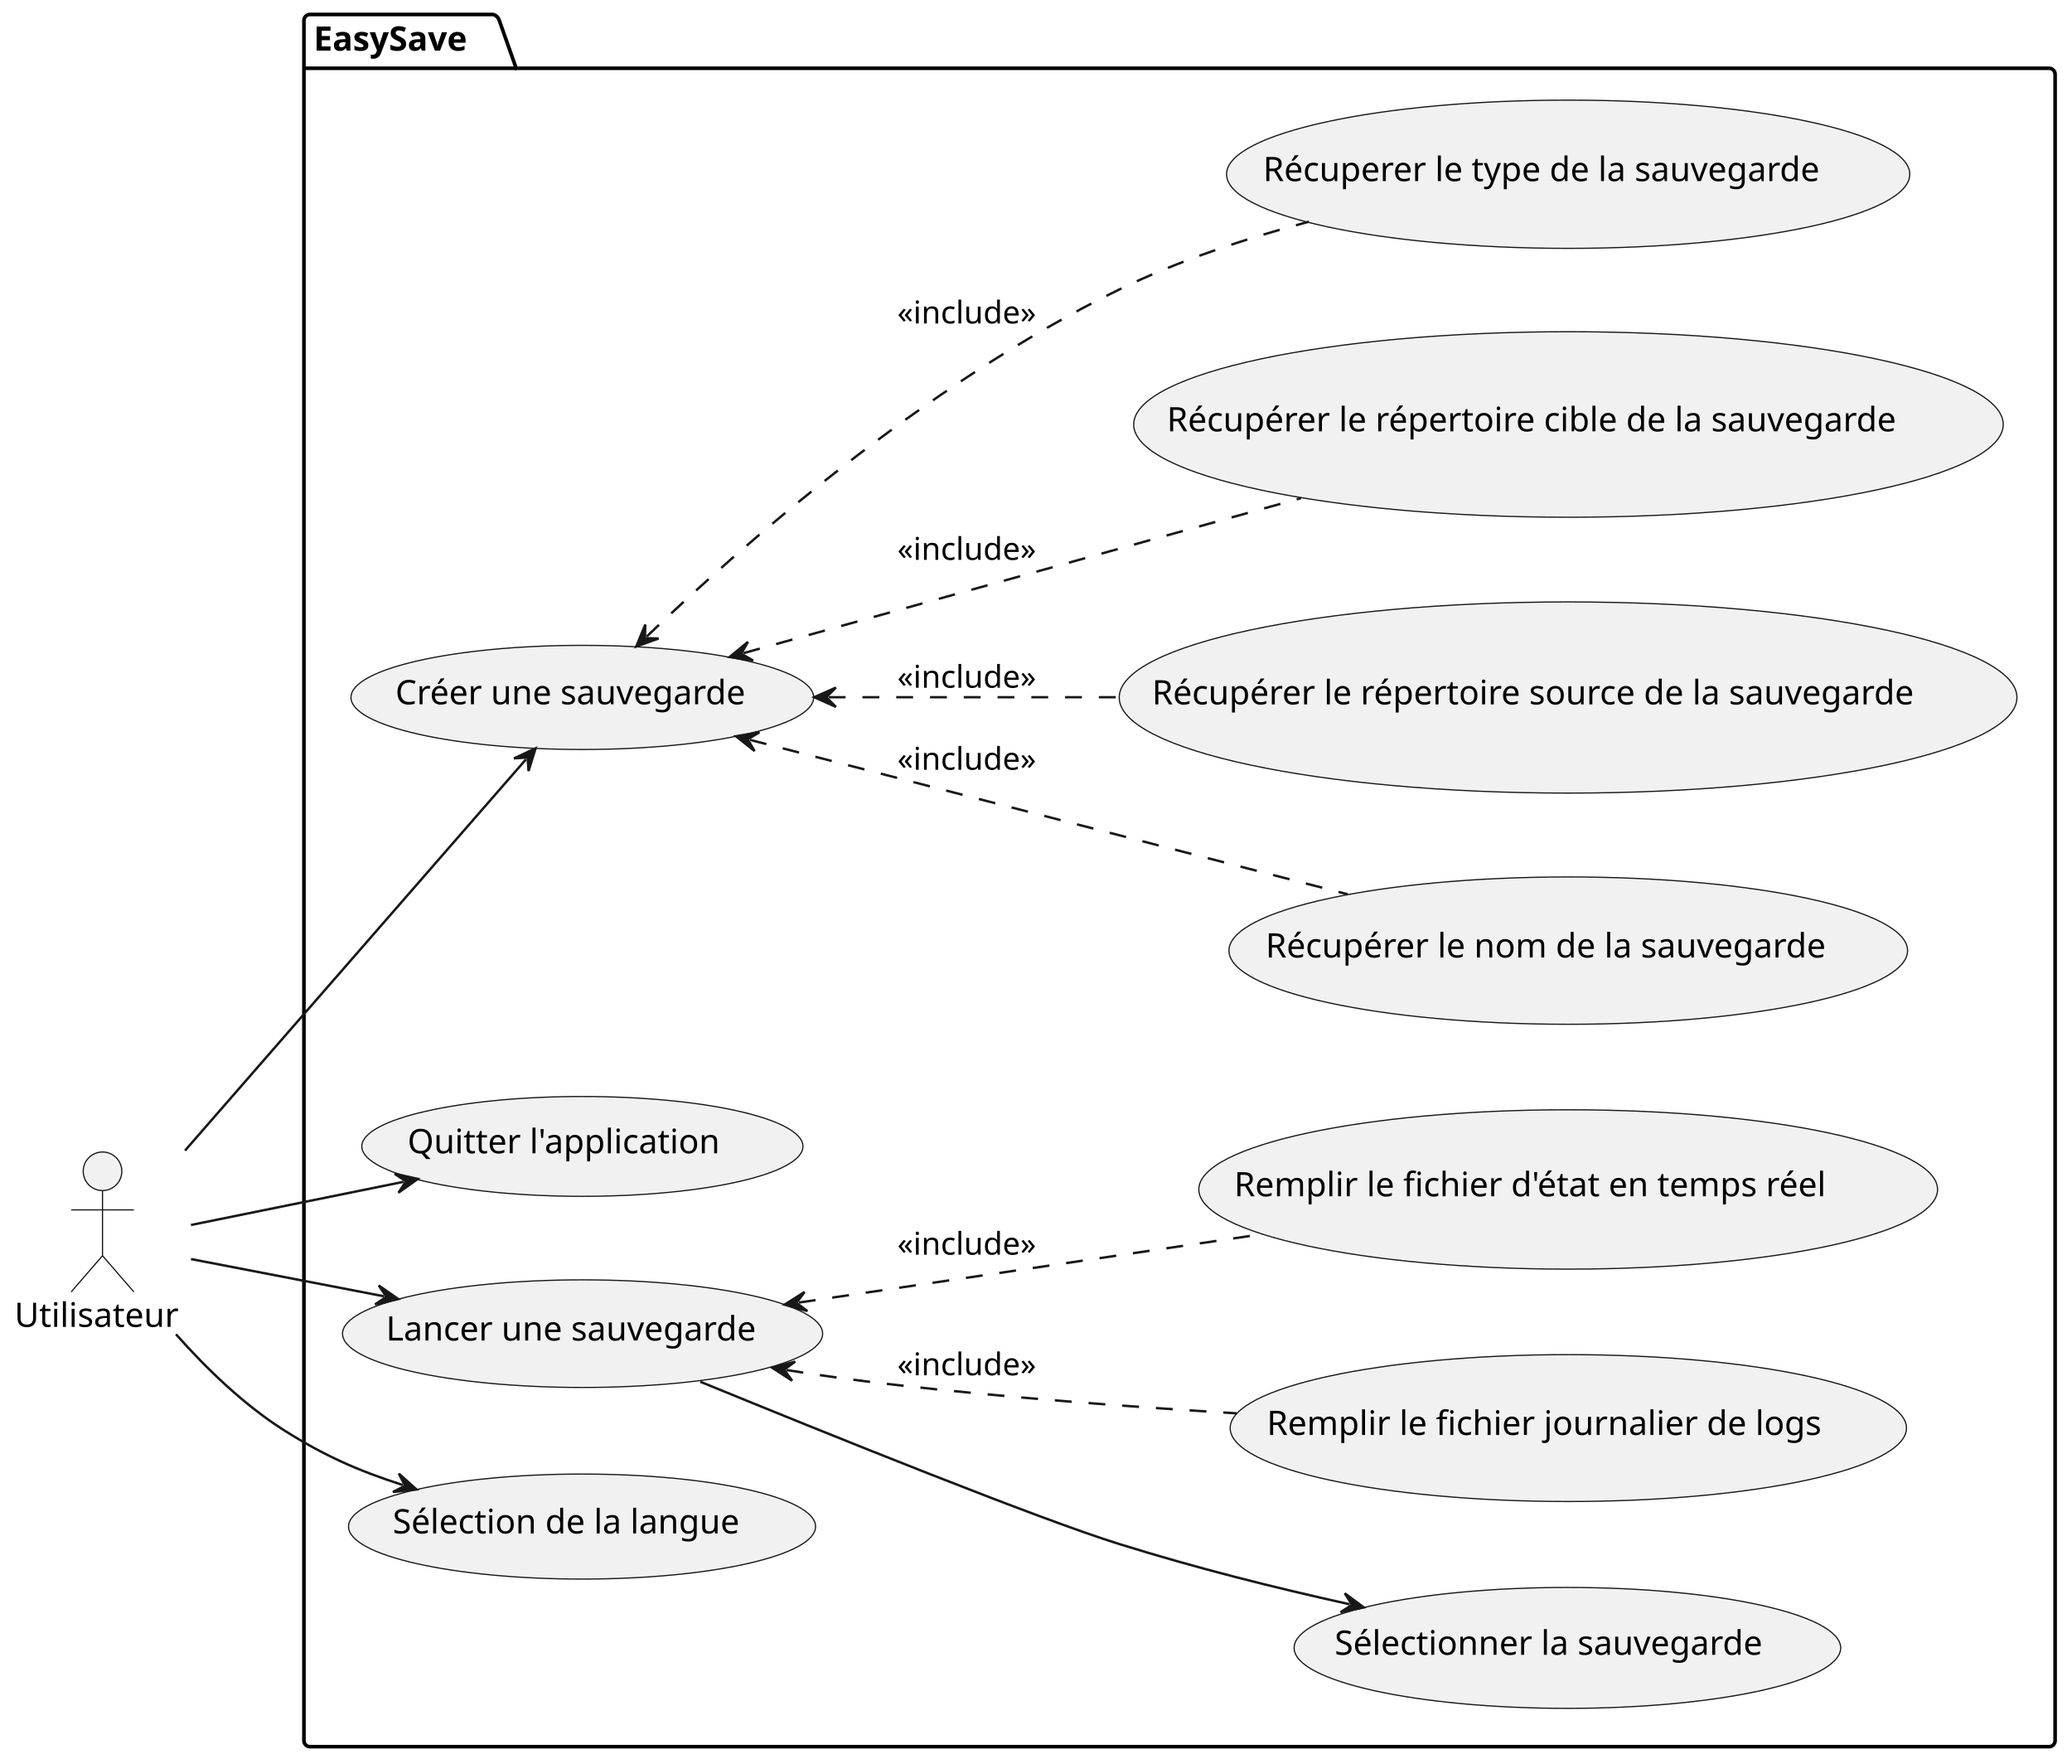
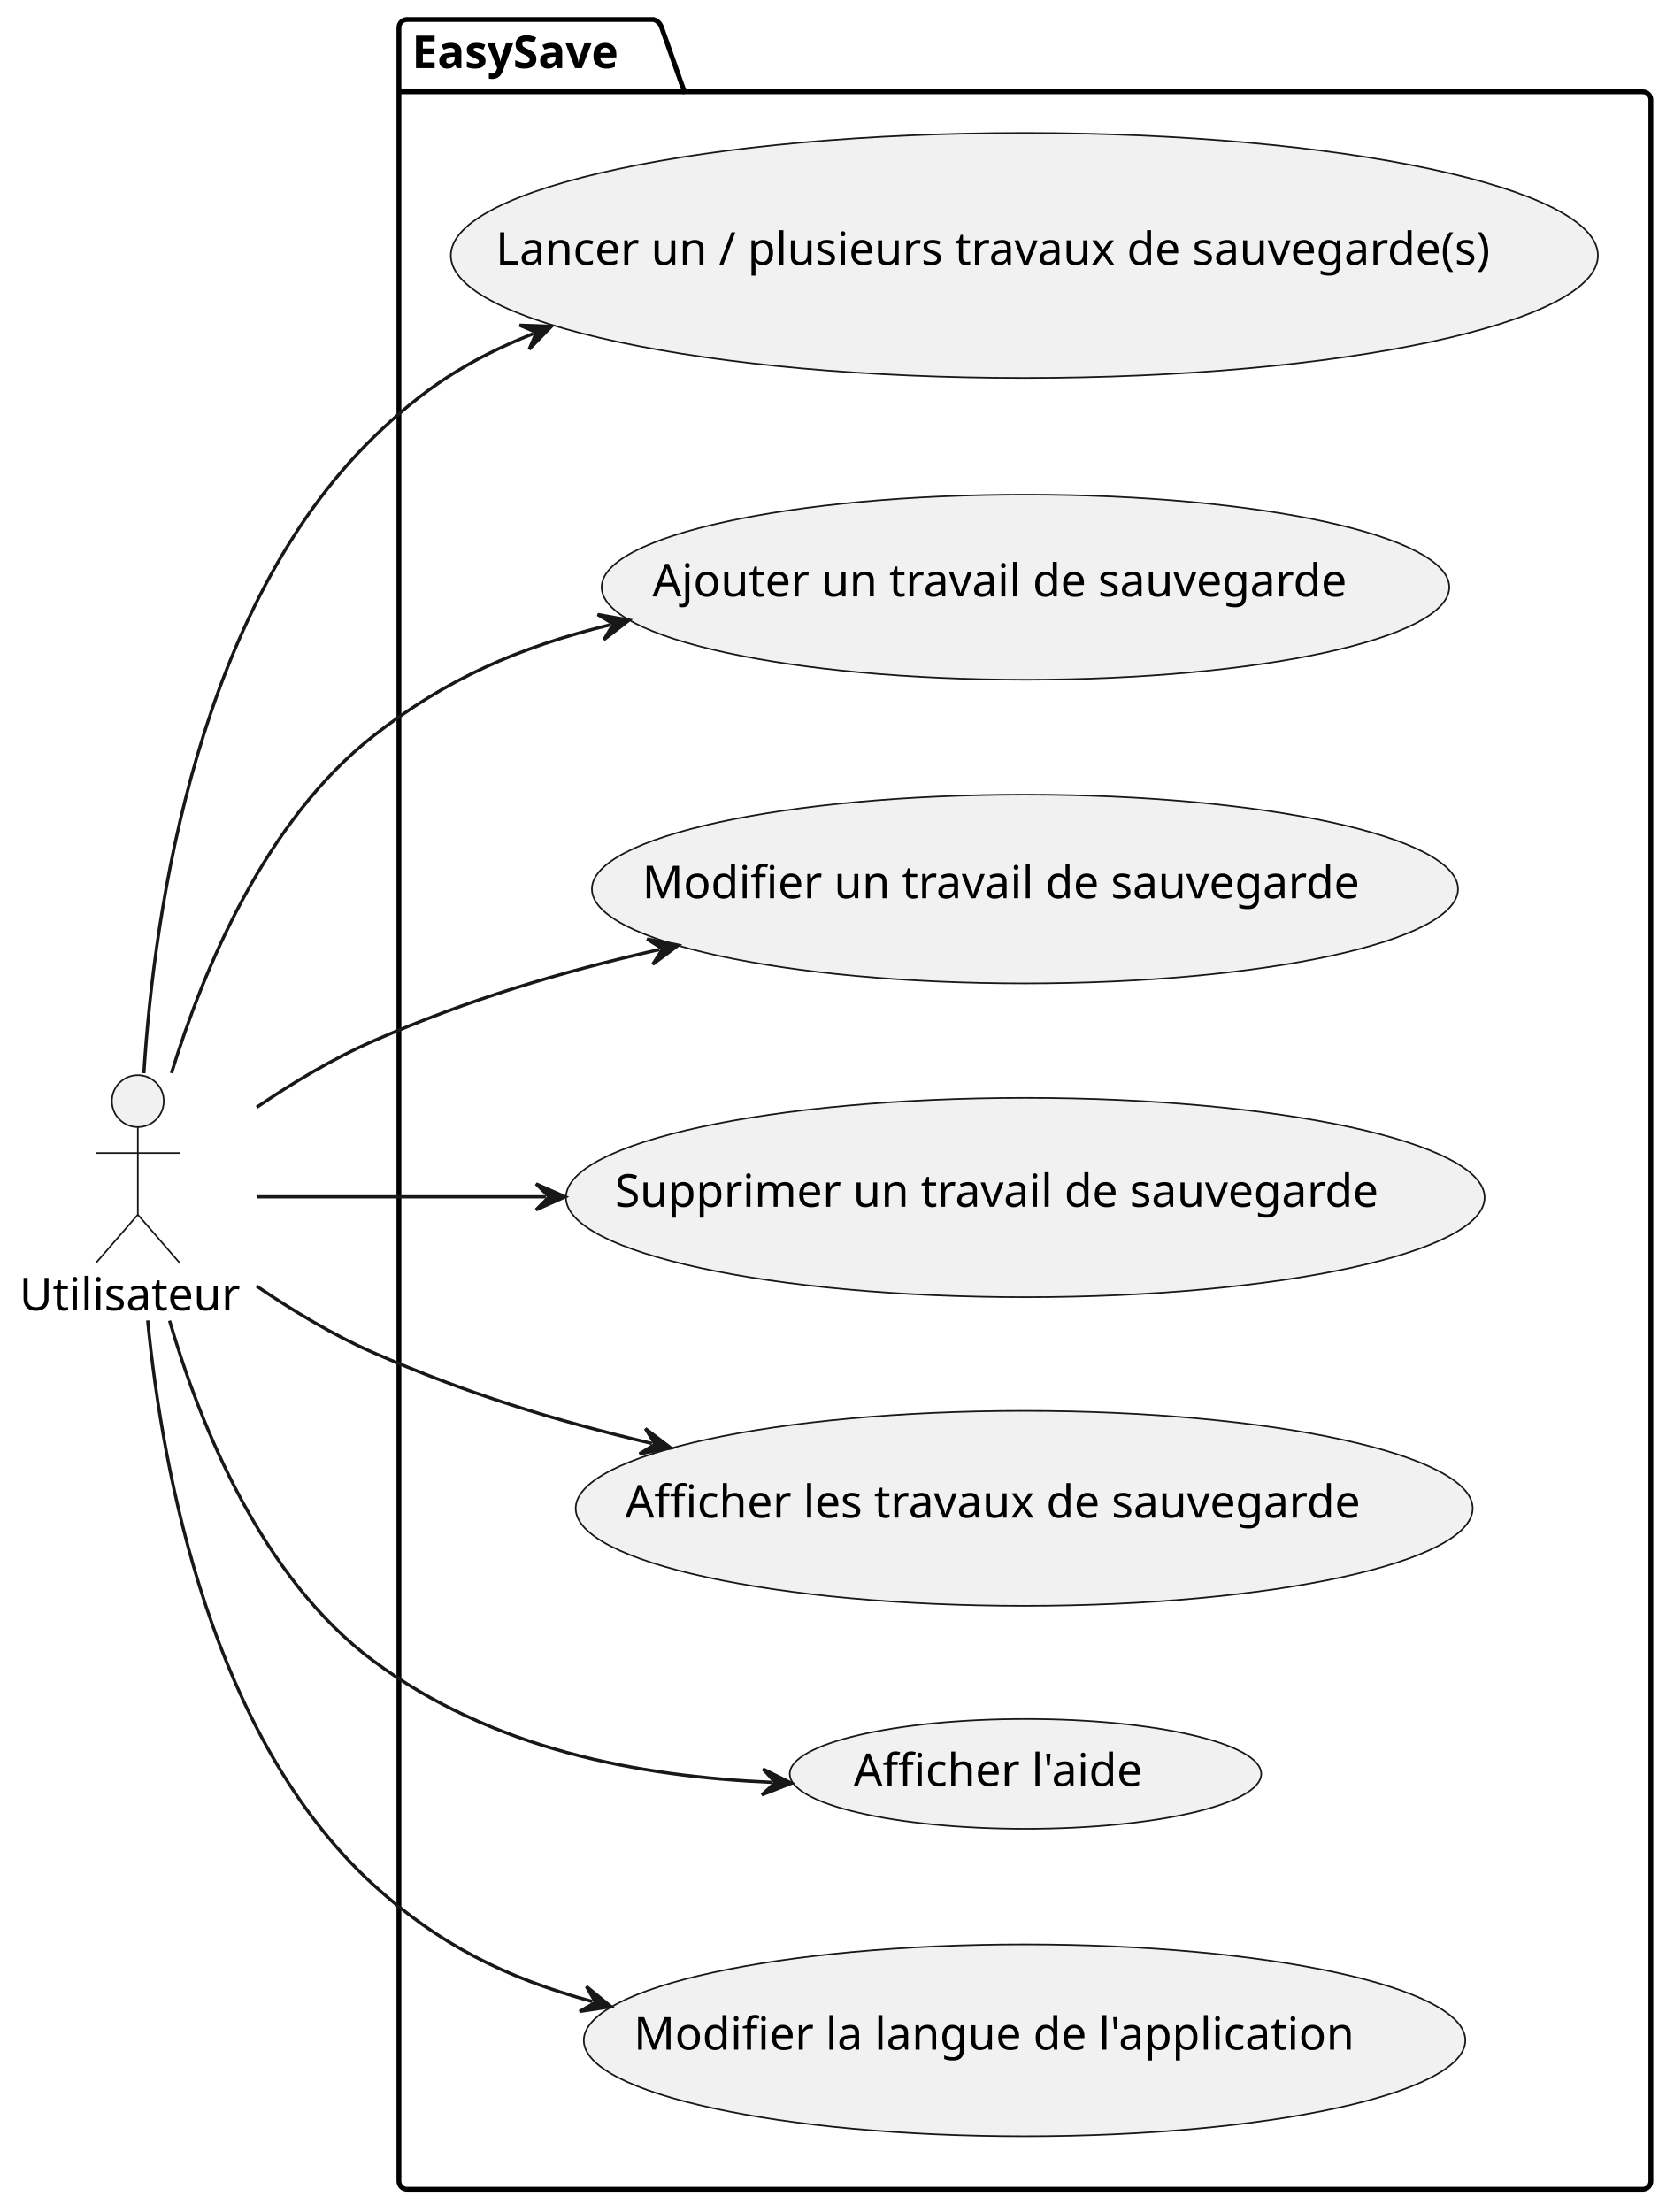
- <svg xmlns="http://www.w3.org/2000/svg" contentStyleType="text/css" height="731px" preserveAspectRatio="none" style="width:859px;height:731px;background:#FFFFFF;" version="1.1" viewBox="0 0 859 731" width="859px" zoomAndPan="magnify">
+ <svg xmlns="http://www.w3.org/2000/svg" contentStyleType="text/css" height="682px" preserveAspectRatio="none" style="width:516px;height:682px;background:#FFFFFF;" version="1.1" viewBox="0 0 516 682" width="516px" zoomAndPan="magnify">
  <defs />
  <g>
    <g id="cluster_EasySave">
-       <path d="M128.5,6 L204.5,6 A3.75,3.75 0 0 1 207,8.5 L214,28.297 L849.5,28.297 A2.5,2.5 0 0 1 852,30.797 L852,721.5 A2.5,2.5 0 0 1 849.5,724 L128.5,724 A2.5,2.5 0 0 1 126,721.5 L126,8.5 A2.5,2.5 0 0 1 128.5,6 " fill="none" style="stroke:#000000;stroke-width:1.5;" />
-       <line style="stroke:#000000;stroke-width:1.5;" x1="126" x2="214" y1="28.297" y2="28.297" />
-       <text fill="#000000" font-family="sans-serif" font-size="14" font-weight="bold" lengthAdjust="spacing" textLength="75" x="130" y="20.995">EasySave</text>
+       <path d="M125.5,6 L201.5,6 A3.75,3.75 0 0 1 204,8.5 L211,28.297 L506.5,28.297 A2.5,2.5 0 0 1 509,30.797 L509,672.5 A2.5,2.5 0 0 1 506.5,675 L125.5,675 A2.5,2.5 0 0 1 123,672.5 L123,8.5 A2.5,2.5 0 0 1 125.5,6 " fill="none" style="stroke:#000000;stroke-width:1.5;" />
+       <line style="stroke:#000000;stroke-width:1.5;" x1="123" x2="211" y1="28.297" y2="28.297" />
+       <text fill="#000000" font-family="sans-serif" font-size="14" font-weight="bold" lengthAdjust="spacing" textLength="75" x="127" y="20.995">EasySave</text>
    </g>
-     <g id="elem_uc1">
-       <ellipse cx="241.41" cy="289.082" fill="#F1F1F1" rx="95.909" ry="21.582" style="stroke:#181818;stroke-width:0.5;" />
-       <text fill="#000000" font-family="sans-serif" font-size="14" lengthAdjust="spacing" textLength="155" x="163.91" y="291.929">Créer une sauvegarde</text>
+     <g id="elem_UC_Lancer">
+       <ellipse cx="315.842" cy="78.768" fill="#F1F1F1" rx="176.842" ry="37.768" style="stroke:#181818;stroke-width:0.5;" />
+       <text fill="#000000" font-family="sans-serif" font-size="14" lengthAdjust="spacing" textLength="326" x="152.842" y="81.615">Lancer un / plusieurs travaux de sauvegarde(s)</text>
    </g>
-     <g id="elem_uc7">
-       <ellipse cx="650.167" cy="394.033" fill="#F1F1F1" rx="140.667" ry="30.533" style="stroke:#181818;stroke-width:0.5;" />
-       <text fill="#000000" font-family="sans-serif" font-size="14" lengthAdjust="spacing" textLength="251" x="524.667" y="396.88">Récupérer le nom de la sauvegarde</text>
+     <g id="elem_UC_Creer">
+       <ellipse cx="316.175" cy="181.035" fill="#F1F1F1" rx="130.675" ry="28.535" style="stroke:#181818;stroke-width:0.5;" />
+       <text fill="#000000" font-family="sans-serif" font-size="14" lengthAdjust="spacing" textLength="230" x="201.175" y="183.882">Ajouter un travail de sauvegarde</text>
    </g>
-     <g id="elem_uc8">
-       <ellipse cx="650.091" cy="289.118" fill="#F1F1F1" rx="186.091" ry="39.618" style="stroke:#181818;stroke-width:0.5;" />
-       <text fill="#000000" font-family="sans-serif" font-size="14" lengthAdjust="spacing" textLength="345" x="477.591" y="291.965">Récupérer le répertoire source de la sauvegarde</text>
+     <g id="elem_UC_Modifier">
+       <ellipse cx="316.022" cy="274.104" fill="#F1F1F1" rx="133.522" ry="29.104" style="stroke:#181818;stroke-width:0.5;" />
+       <text fill="#000000" font-family="sans-serif" font-size="14" lengthAdjust="spacing" textLength="236" x="198.022" y="276.951">Modifier un travail de sauvegarde</text>
    </g>
-     <g id="elem_uc9">
-       <ellipse cx="650.246" cy="175.949" fill="#F1F1F1" rx="180.246" ry="38.449" style="stroke:#181818;stroke-width:0.5;" />
-       <text fill="#000000" font-family="sans-serif" font-size="14" lengthAdjust="spacing" textLength="333" x="483.746" y="178.796">Récupérer le répertoire cible de la sauvegarde</text>
+     <g id="elem_UC_Supprimer">
+       <ellipse cx="316.122" cy="369.224" fill="#F1F1F1" rx="141.622" ry="30.724" style="stroke:#181818;stroke-width:0.5;" />
+       <text fill="#000000" font-family="sans-serif" font-size="14" lengthAdjust="spacing" textLength="253" x="189.622" y="372.071">Supprimer un travail de sauvegarde</text>
    </g>
-     <g id="elem_uc10">
-       <ellipse cx="650.122" cy="72.225" fill="#F1F1F1" rx="141.622" ry="30.724" style="stroke:#181818;stroke-width:0.5;" />
-       <text fill="#000000" font-family="sans-serif" font-size="14" lengthAdjust="spacing" textLength="253" x="523.622" y="75.071">Récuperer le type de la sauvegarde</text>
+     <g id="elem_UC_Afficher">
+       <ellipse cx="315.781" cy="465.056" fill="#F1F1F1" rx="138.281" ry="30.056" style="stroke:#181818;stroke-width:0.5;" />
+       <text fill="#000000" font-family="sans-serif" font-size="14" lengthAdjust="spacing" textLength="246" x="192.781" y="467.903">Afficher les travaux de sauvegarde</text>
    </g>
-     <g id="elem_uc6">
-       <ellipse cx="241.443" cy="475.189" fill="#F1F1F1" rx="91.443" ry="20.689" style="stroke:#181818;stroke-width:0.5;" />
-       <text fill="#000000" font-family="sans-serif" font-size="14" lengthAdjust="spacing" textLength="145" x="168.943" y="478.035">Quitter l'application</text>
+     <g id="elem_UC_Aide">
+       <ellipse cx="316.187" cy="546.937" fill="#F1F1F1" rx="72.687" ry="16.937" style="stroke:#181818;stroke-width:0.5;" />
+       <text fill="#000000" font-family="sans-serif" font-size="14" lengthAdjust="spacing" textLength="100" x="263.187" y="550.685">Afficher l'aide</text>
    </g>
-     <g id="elem_uc2">
-       <ellipse cx="241.52" cy="552.804" fill="#F1F1F1" rx="99.52" ry="22.304" style="stroke:#181818;stroke-width:0.5;" />
-       <text fill="#000000" font-family="sans-serif" font-size="14" lengthAdjust="spacing" textLength="163" x="160.02" y="555.651">Lancer une sauvegarde</text>
-     </g>
-     <g id="elem_uc3">
-       <ellipse cx="649.8" cy="683.06" fill="#F1F1F1" rx="113.3" ry="25.06" style="stroke:#181818;stroke-width:0.5;" />
-       <text fill="#000000" font-family="sans-serif" font-size="14" lengthAdjust="spacing" textLength="193" x="553.3" y="685.907">Sélectionner la sauvegarde</text>
-     </g>
-     <g id="elem_uc4">
-       <ellipse cx="650.189" cy="591.938" fill="#F1F1F1" rx="140.189" ry="30.438" style="stroke:#181818;stroke-width:0.5;" />
-       <text fill="#000000" font-family="sans-serif" font-size="14" lengthAdjust="spacing" textLength="250" x="525.189" y="594.785">Remplir le fichier journalier de logs</text>
-     </g>
-     <g id="elem_uc5">
-       <ellipse cx="650.134" cy="493.027" fill="#F1F1F1" rx="153.134" ry="33.027" style="stroke:#181818;stroke-width:0.5;" />
-       <text fill="#000000" font-family="sans-serif" font-size="14" lengthAdjust="spacing" textLength="277" x="511.634" y="495.873">Remplir le fichier d'état en temps réel</text>
-     </g>
-     <g id="elem_uc11">
-       <ellipse cx="241.309" cy="632.762" fill="#F1F1F1" rx="96.809" ry="21.762" style="stroke:#181818;stroke-width:0.5;" />
-       <text fill="#000000" font-family="sans-serif" font-size="14" lengthAdjust="spacing" textLength="157" x="162.809" y="635.609">Sélection de la langue</text>
+     <g id="elem_UC_Langue">
+       <ellipse cx="315.899" cy="629.08" fill="#F1F1F1" rx="135.899" ry="29.58" style="stroke:#181818;stroke-width:0.5;" />
+       <text fill="#000000" font-family="sans-serif" font-size="14" lengthAdjust="spacing" textLength="241" x="195.399" y="631.927">Modifier la langue de l'application</text>
    </g>
    <g id="elem_user">
-       <ellipse cx="42.5" cy="485.5" fill="#F1F1F1" rx="8" ry="8" style="stroke:#181818;stroke-width:0.5;" />
-       <path d="M42.5,493.5 L42.5,520.5 M29.5,501.5 L55.5,501.5 M42.5,520.5 L29.5,535.5 M42.5,520.5 L55.5,535.5 " fill="none" style="stroke:#181818;stroke-width:0.5;" />
-       <text fill="#000000" font-family="sans-serif" font-size="14" lengthAdjust="spacing" textLength="73" x="6" y="549.995">Utilisateur</text>
+       <ellipse cx="42.5" cy="339.5" fill="#F1F1F1" rx="8" ry="8" style="stroke:#181818;stroke-width:0.5;" />
+       <path d="M42.5,347.5 L42.5,374.5 M29.5,355.5 L55.5,355.5 M42.5,374.5 L29.5,389.5 M42.5,374.5 L55.5,389.5 " fill="none" style="stroke:#181818;stroke-width:0.5;" />
+       <text fill="#000000" font-family="sans-serif" font-size="14" lengthAdjust="spacing" textLength="73" x="6" y="403.995">Utilisateur</text>
    </g>
-     <g id="link_user_uc1">
-       <path d="M76.696,476.918 C118.474,428.989 184.838,352.856 218.079,314.721 " fill="none" id="user-to-uc1" style="stroke:#181818;stroke-width:1.0;" />
-       <polygon fill="#181818" points="222.022,310.198,213.093,314.354,218.737,313.967,219.123,319.611,222.022,310.198" style="stroke:#181818;stroke-width:1.0;" />
+     <g id="link_user_UC_Lancer">
+       <path d="M44.358,330.911 C47.623,279.287 61.212,187.537 115,135 C130.477,119.883 144.115,111.007 164.456,102.861 " fill="none" id="user-to-UC_Lancer" style="stroke:#181818;stroke-width:1.0;" />
+       <polygon fill="#181818" points="170.026,100.63,160.184,100.263,165.384,102.489,163.158,107.689,170.026,100.63" style="stroke:#181818;stroke-width:1.0;" />
    </g>
-     <g id="link_user_uc11">
-       <path d="M72.959,553.062 C85.543,567.232 101.203,582.423 118,593 C134.565,603.431 148.407,609.566 166.969,615.543 " fill="none" id="user-to-uc11" style="stroke:#181818;stroke-width:1.0;" />
-       <polygon fill="#181818" points="172.68,617.382,165.339,610.816,167.921,615.85,162.887,618.431,172.68,617.382" style="stroke:#181818;stroke-width:1.0;" />
+     <g id="link_user_UC_Creer">
+       <path d="M52.871,330.876 C62.848,298.398 81.882,252.98 115,227 C137.636,209.242 160.065,199.547 188.142,192.627 " fill="none" id="user-to-UC_Creer" style="stroke:#181818;stroke-width:1.0;" />
+       <polygon fill="#181818" points="193.968,191.191,184.272,189.461,189.113,192.387,186.187,197.228,193.968,191.191" style="stroke:#181818;stroke-width:1.0;" />
    </g>
-     <g id="link_uc1_uc7">
-       <path d="M310.934,306.677 C378.748,324.194 481.72,350.791 558.754,370.689 " fill="none" id="uc1-backto-uc7" style="stroke:#181818;stroke-width:1.0;stroke-dasharray:7.0,7.0;" />
-       <polygon fill="#181818" points="305.125,305.176,312.839,311.3,309.966,306.426,314.839,303.554,305.125,305.176" style="stroke:#181818;stroke-width:1.0;" />
-       <text fill="#000000" font-family="sans-serif" font-size="13" lengthAdjust="spacing" textLength="61" x="372" y="319.067">«include»</text>
+     <g id="link_user_UC_Modifier">
+       <path d="M79.142,341.408 C90.166,333.905 102.665,326.376 115,321 C144.509,308.139 172.219,299.837 203.306,292.753 " fill="none" id="user-to-UC_Modifier" style="stroke:#181818;stroke-width:1.0;" />
+       <polygon fill="#181818" points="209.156,291.42,199.492,289.52,204.281,292.531,201.27,297.32,209.156,291.42" style="stroke:#181818;stroke-width:1.0;" />
    </g>
-     <g id="link_uc1_uc8">
-       <path d="M343.55,289 C381.326,289 420.141,289 463.833,289 " fill="none" id="uc1-backto-uc8" style="stroke:#181818;stroke-width:1.0;stroke-dasharray:7.0,7.0;" />
-       <polygon fill="#181818" points="337.55,289,346.55,293,342.55,289,346.55,285,337.55,289" style="stroke:#181818;stroke-width:1.0;" />
-       <text fill="#000000" font-family="sans-serif" font-size="13" lengthAdjust="spacing" textLength="61" x="372" y="285.067">«include»</text>
+     <g id="link_user_UC_Supprimer">
+       <path d="M79.273,369 C104.112,369 132.971,369 168.279,369 " fill="none" id="user-to-UC_Supprimer" style="stroke:#181818;stroke-width:1.0;" />
+       <polygon fill="#181818" points="174.279,369,165.279,365,169.279,369,165.279,373,174.279,369" style="stroke:#181818;stroke-width:1.0;" />
    </g>
-     <g id="link_uc1_uc9">
-       <path d="M308.261,270.719 C370.431,253.438 463.205,227.648 539.343,206.483 " fill="none" id="uc1-backto-uc9" style="stroke:#181818;stroke-width:1.0;stroke-dasharray:7.0,7.0;" />
-       <polygon fill="#181818" points="302.48,272.326,312.223,273.77,307.297,270.987,310.08,266.062,302.48,272.326" style="stroke:#181818;stroke-width:1.0;" />
-       <text fill="#000000" font-family="sans-serif" font-size="13" lengthAdjust="spacing" textLength="61" x="372" y="232.067">«include»</text>
+     <g id="link_user_UC_Afficher">
+       <path d="M79.159,396.555 C90.182,404.057 102.678,411.595 115,417 C143.776,429.623 170.563,437.861 200.991,445.046 " fill="none" id="user-to-UC_Afficher" style="stroke:#181818;stroke-width:1.0;" />
+       <polygon fill="#181818" points="206.83,446.425,198.99,440.464,201.964,445.276,197.152,448.25,206.83,446.425" style="stroke:#181818;stroke-width:1.0;" />
    </g>
-     <g id="link_uc1_uc10">
-       <path d="M268.11,263.836 C305.439,228.131 382.229,159.783 464,120 C488.467,108.096 516.241,98.894 542.692,91.883 " fill="none" id="uc1-backto-uc10" style="stroke:#181818;stroke-width:1.0;stroke-dasharray:7.0,7.0;" />
-       <polygon fill="#181818" points="263.774,267.983,273.043,264.653,267.387,264.527,267.513,258.872,263.774,267.983" style="stroke:#181818;stroke-width:1.0;" />
-       <text fill="#000000" font-family="sans-serif" font-size="13" lengthAdjust="spacing" textLength="61" x="372" y="134.067">«include»</text>
+     <g id="link_user_UC_Aide">
+       <path d="M52.275,407.176 C61.931,440.206 80.83,486.549 115,512 C151.751,539.374 196.757,547.706 238.058,549.538 " fill="none" id="user-to-UC_Aide" style="stroke:#181818;stroke-width:1.0;" />
+       <polygon fill="#181818" points="244.052,549.804,235.238,545.409,239.057,549.582,234.884,553.401,244.052,549.804" style="stroke:#181818;stroke-width:1.0;" />
    </g>
-     <g id="link_user_uc6">
-       <path d="M79.175,507.756 C105.343,502.443 135.783,496.263 167.336,489.856 " fill="none" id="user-to-uc6" style="stroke:#181818;stroke-width:1.0;" />
-       <polygon fill="#181818" points="173.216,488.662,163.6,486.533,168.316,489.657,165.192,494.373,173.216,488.662" style="stroke:#181818;stroke-width:1.0;" />
-     </g>
-     <g id="link_user_uc2">
-       <path d="M79.175,521.882 C103.125,526.501 129.689,531.626 159.209,537.32 " fill="none" id="user-to-uc2" style="stroke:#181818;stroke-width:1.0;" />
-       <polygon fill="#181818" points="165.1,538.456,157.02,532.824,160.19,537.509,155.505,540.679,165.1,538.456" style="stroke:#181818;stroke-width:1.0;" />
-     </g>
-     <g id="link_uc2_uc3">
-       <path d="M290.307,572.725 C344.809,595.043 430.662,629.639 464,640 C496.748,650.178 527.564,657.882 559.567,664.987 " fill="none" id="uc2-to-uc3" style="stroke:#181818;stroke-width:1.0;" />
-       <polygon fill="#181818" points="565.424,666.288,557.505,660.432,560.543,665.204,555.771,668.242,565.424,666.288" style="stroke:#181818;stroke-width:1.0;" />
-     </g>
-     <g id="link_uc2_uc4">
-       <path d="M326.062,567.876 C342.797,570.53 354.492,572.121 371,574 C417.012,579.237 467.496,583.074 512.669,585.827 " fill="none" id="uc2-backto-uc4" style="stroke:#181818;stroke-width:1.0;stroke-dasharray:7.0,7.0;" />
-       <polygon fill="#181818" points="320.136,566.936,328.398,572.296,325.074,567.719,329.651,564.395,320.136,566.936" style="stroke:#181818;stroke-width:1.0;" />
-       <text fill="#000000" font-family="sans-serif" font-size="13" lengthAdjust="spacing" textLength="61" x="372" y="570.067">«include»</text>
-     </g>
-     <g id="link_uc2_uc5">
-       <path d="M331.187,539.91 C388.061,531.515 458.7,521.089 523.099,511.583 " fill="none" id="uc2-backto-uc5" style="stroke:#181818;stroke-width:1.0;stroke-dasharray:7.0,7.0;" />
-       <polygon fill="#181818" points="325.251,540.786,334.739,543.429,330.197,540.056,333.57,535.515,325.251,540.786" style="stroke:#181818;stroke-width:1.0;" />
-       <text fill="#000000" font-family="sans-serif" font-size="13" lengthAdjust="spacing" textLength="61" x="372" y="520.067">«include»</text>
+     <g id="link_user_UC_Langue">
+       <path d="M45.533,407.107 C50.185,454.786 65.401,535.663 115,581 C135.361,599.611 155.858,609.775 182.637,617.11 " fill="none" id="user-to-UC_Langue" style="stroke:#181818;stroke-width:1.0;" />
+       <polygon fill="#181818" points="188.424,618.695,180.8,612.46,183.602,617.374,178.687,620.175,188.424,618.695" style="stroke:#181818;stroke-width:1.0;" />
    </g>
  </g>
</svg>
